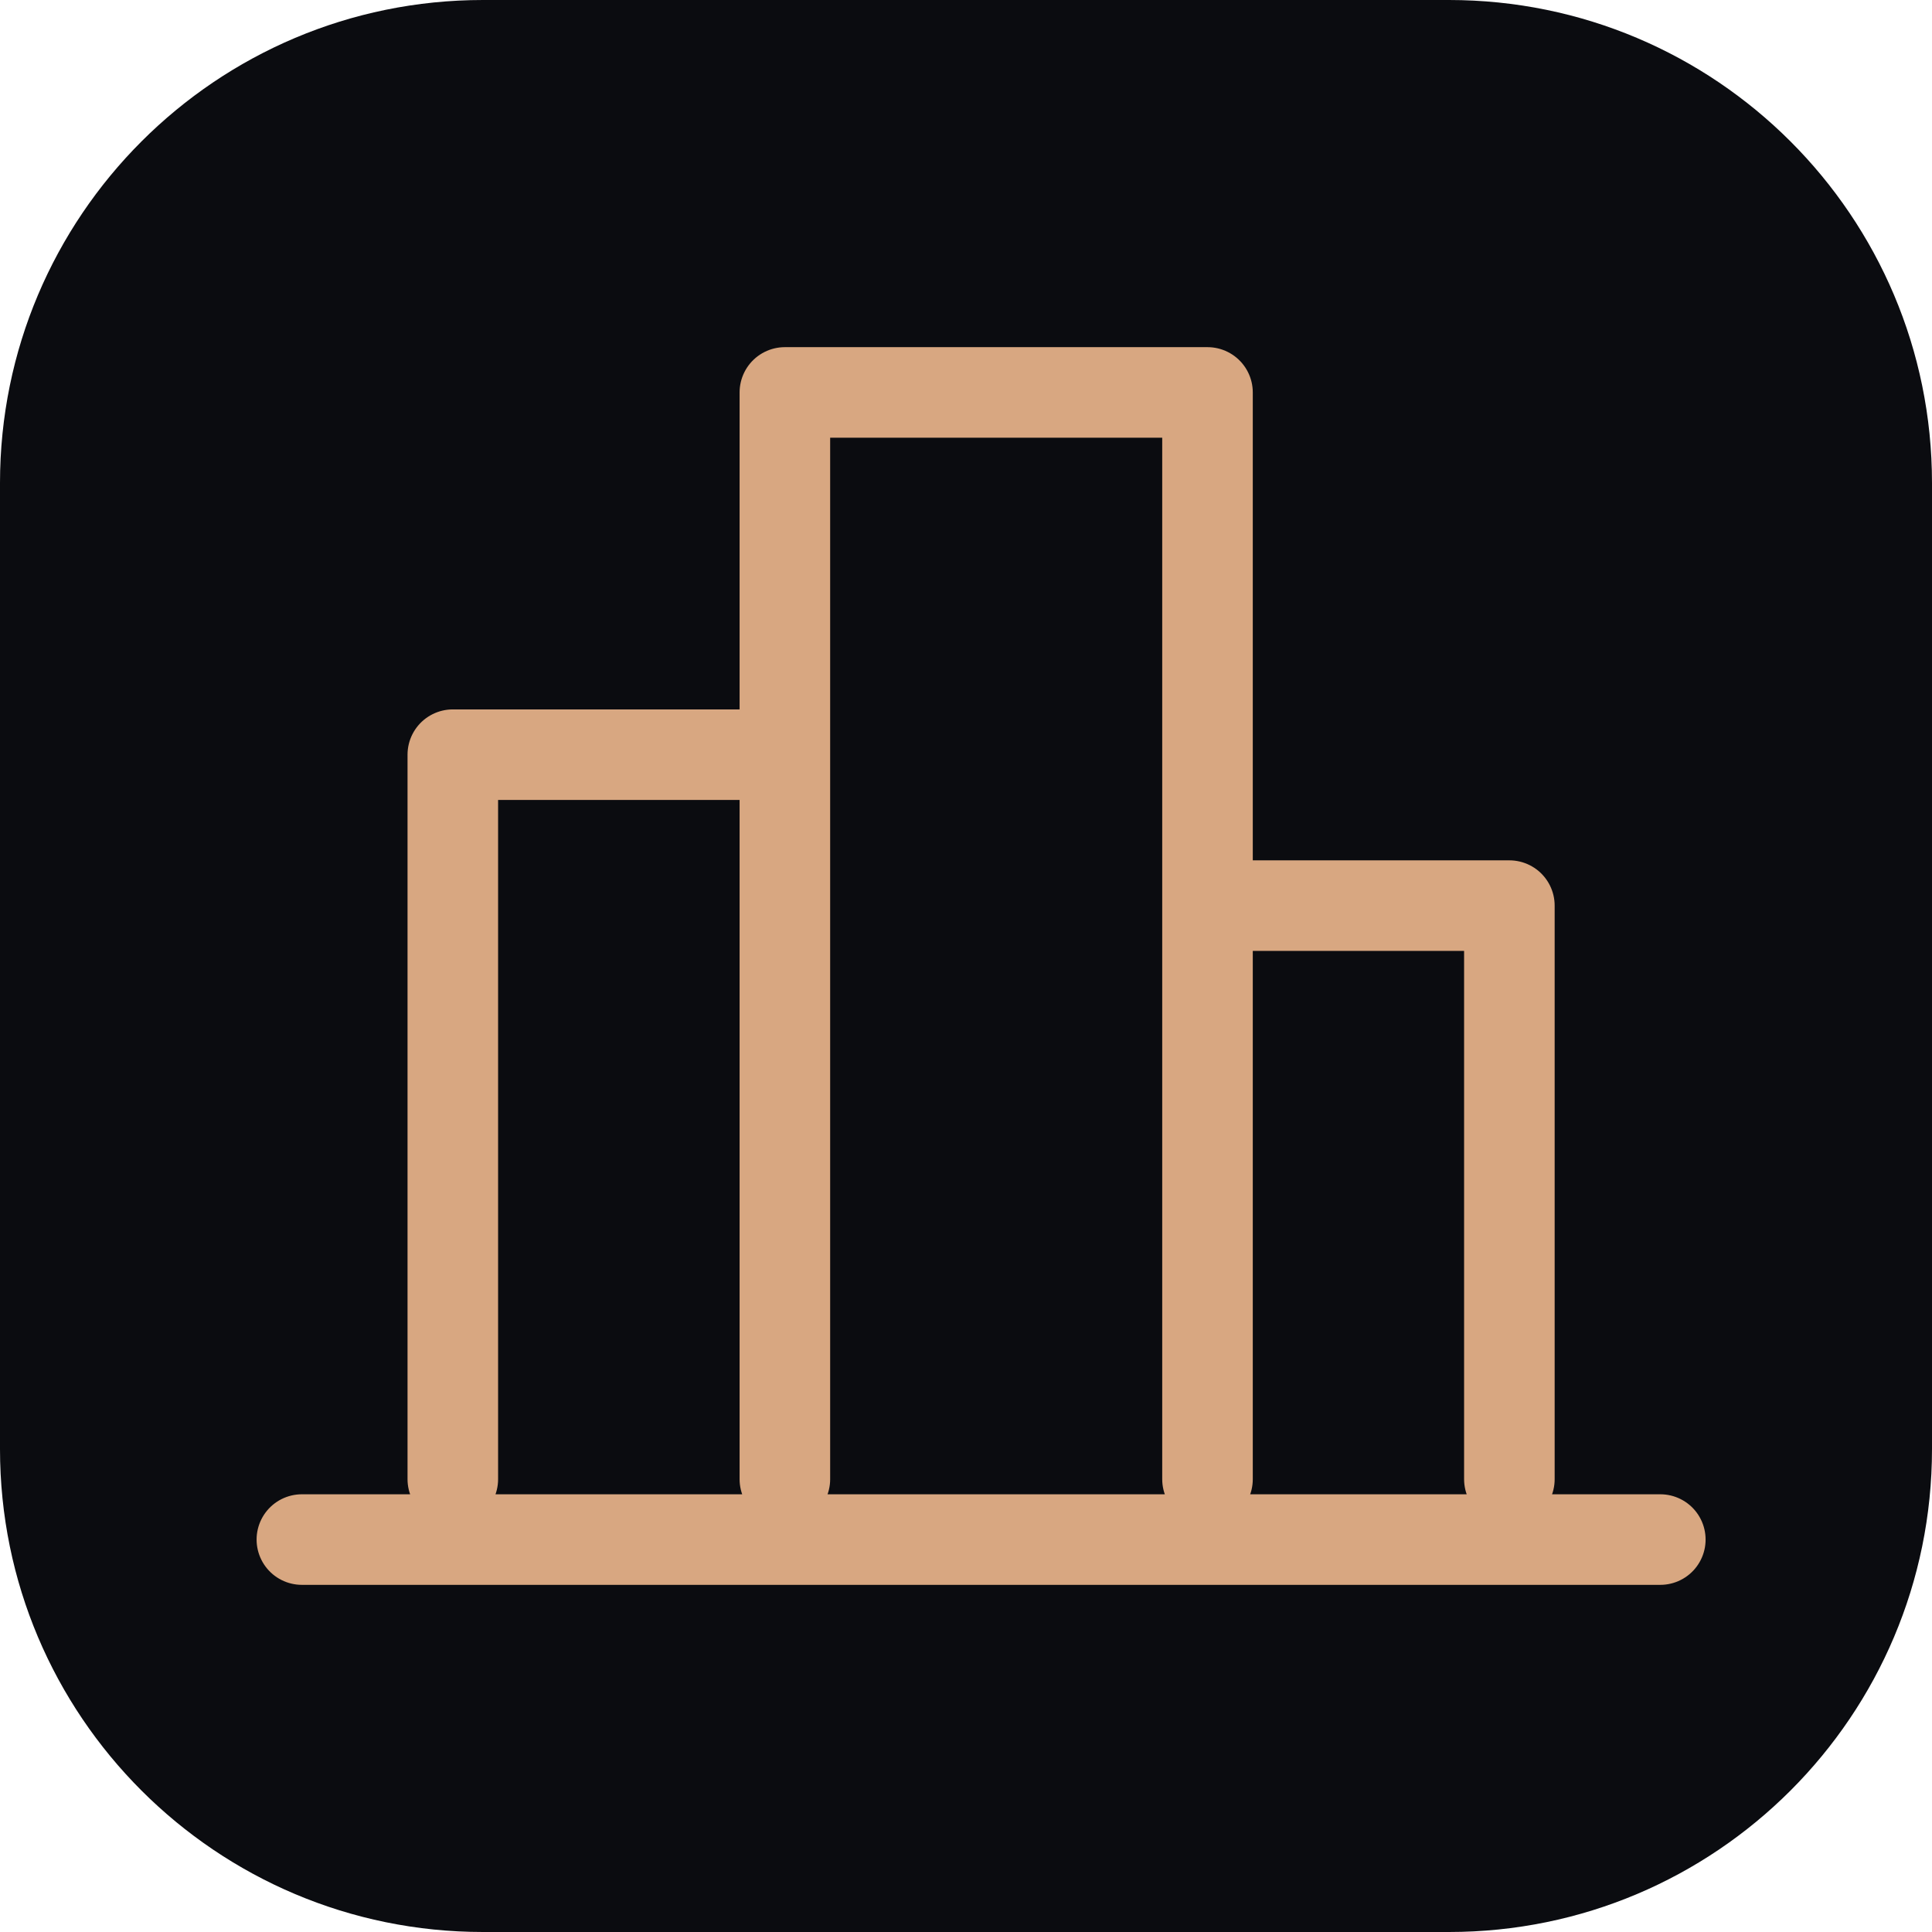
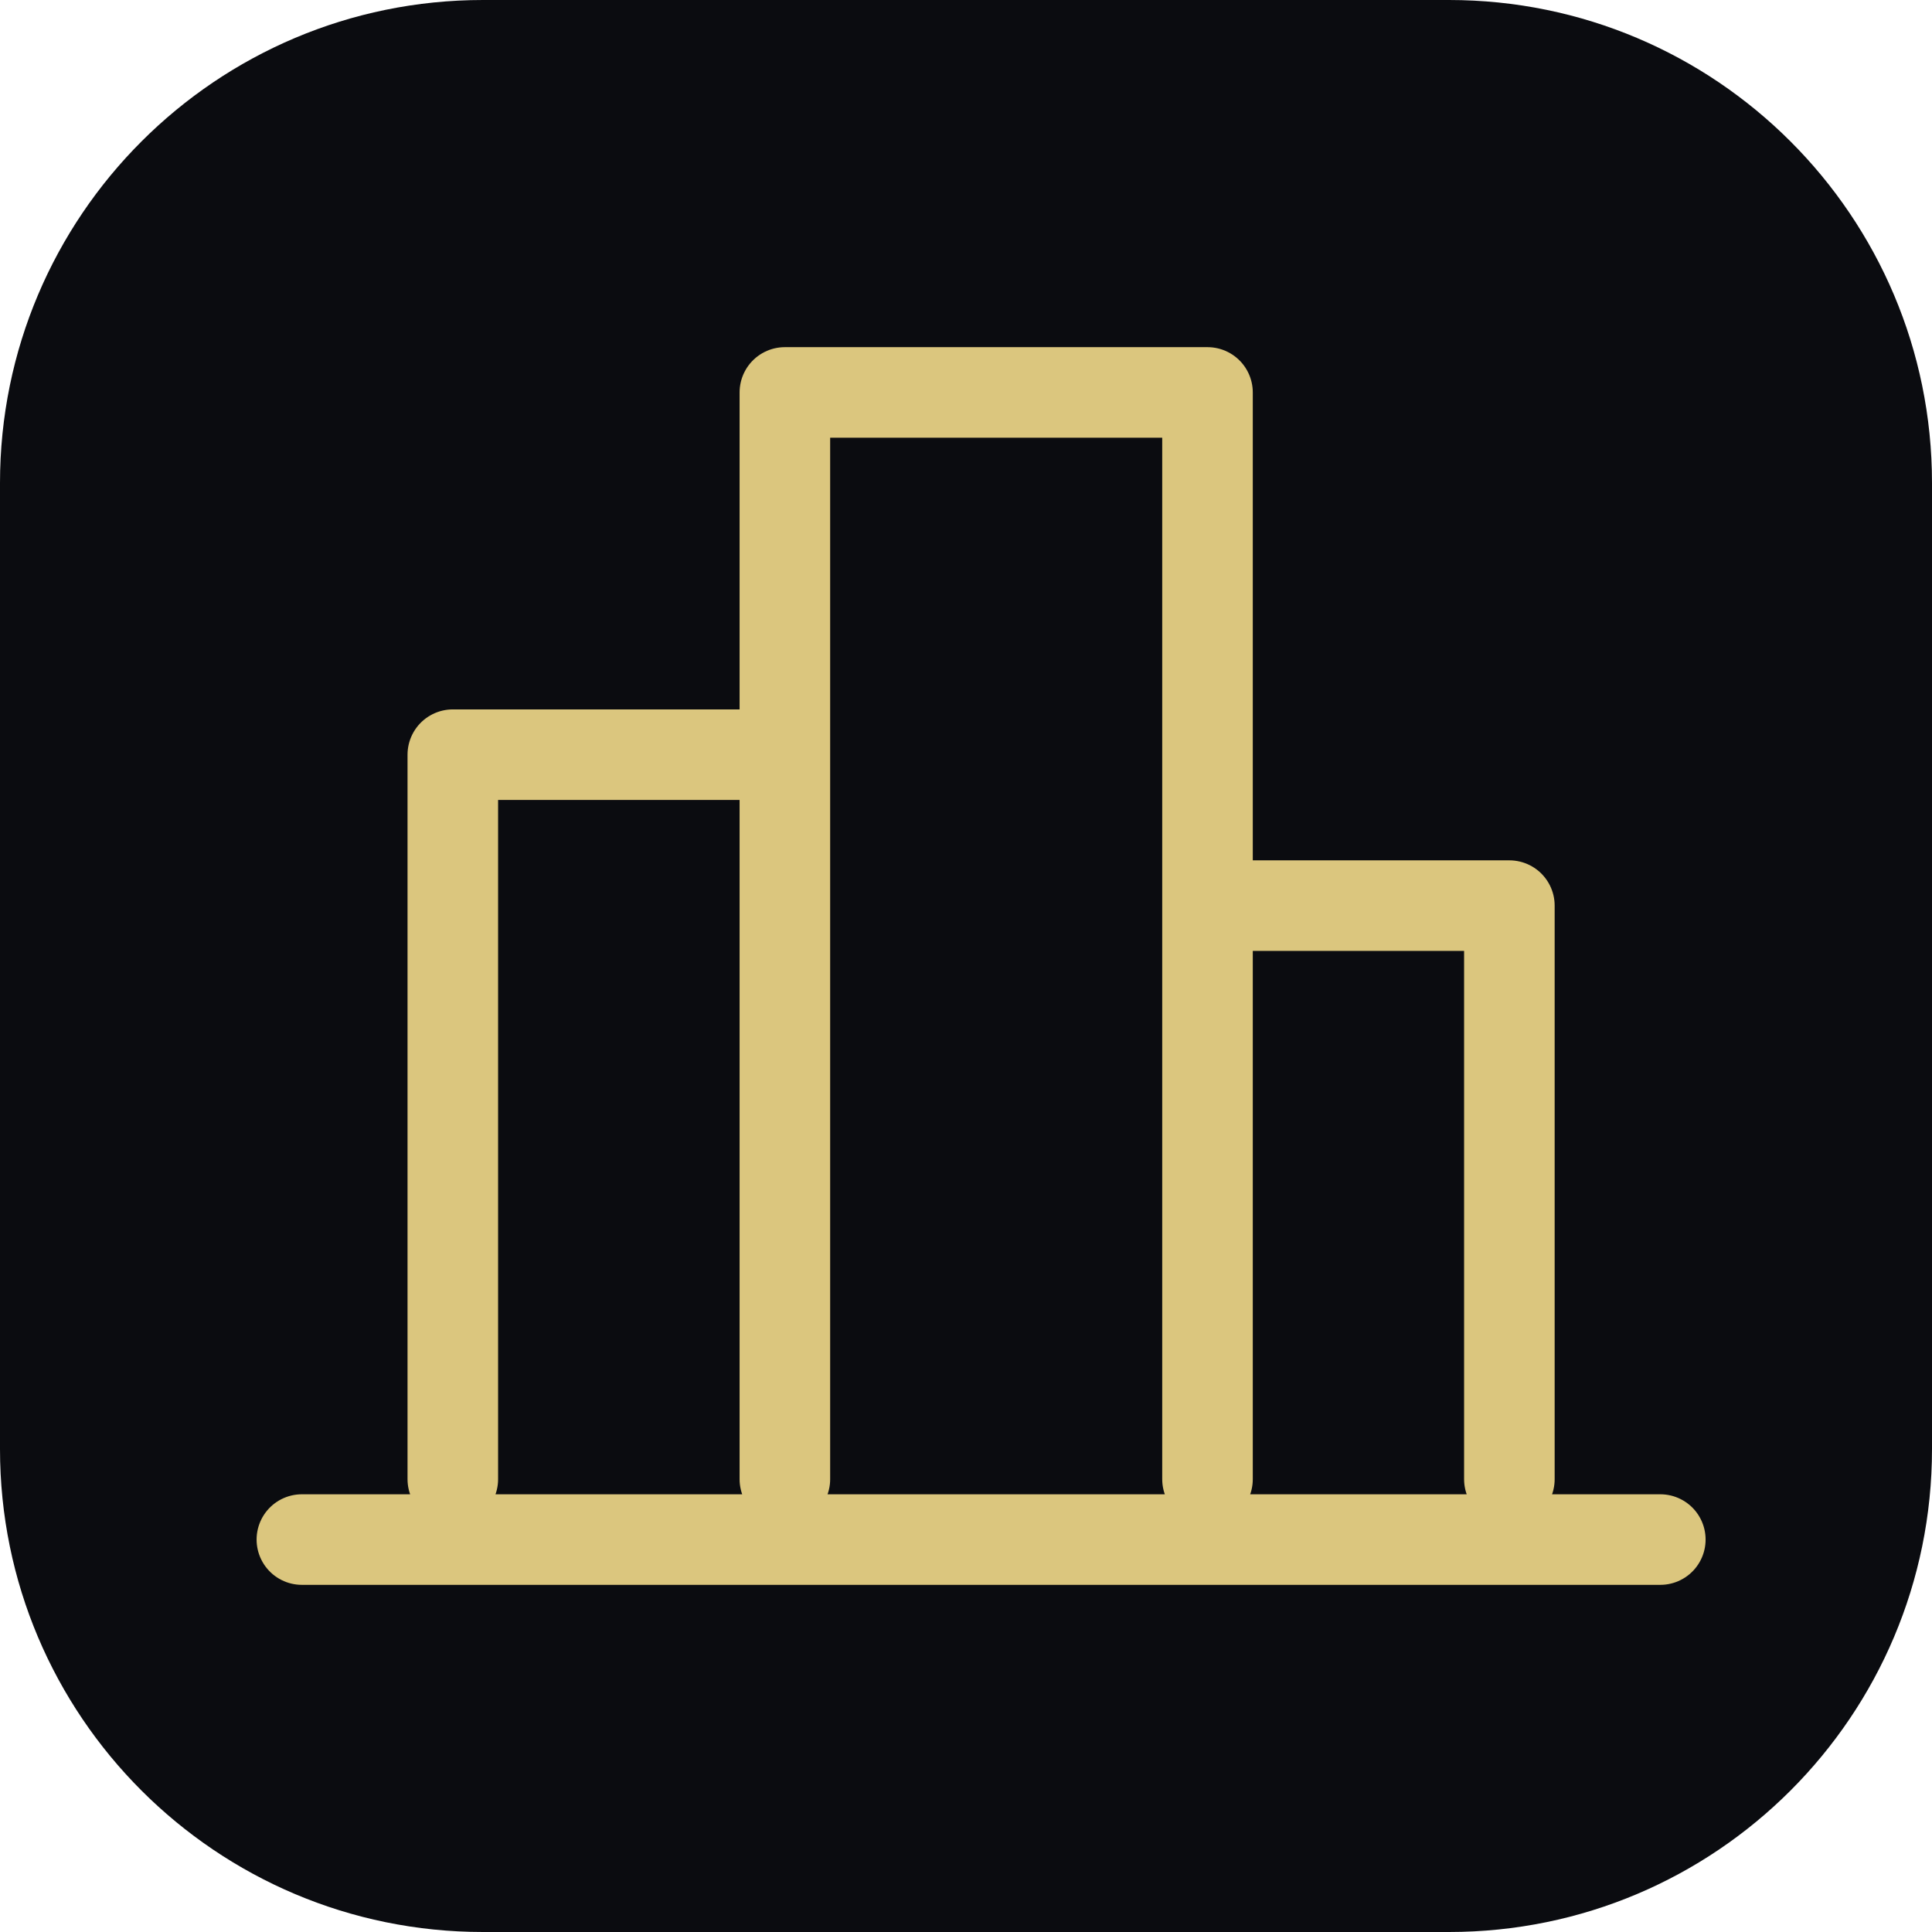
<svg xmlns="http://www.w3.org/2000/svg" viewBox="0 0 64 64">
  <rect width="64" height="64" rx="16" fill="#0b0c10" />
-   <path d="M15 49V25h11v24m0 0V13h14v36m0 0V30h10v19M10 51h45" fill="none" stroke="#d8a781" stroke-width="3" stroke-linecap="round" stroke-linejoin="round" />
+   <path d="M15 49V25h11v24m0 0V13h14v36m0 0V30h10v19M10 51h45" fill="none" stroke="#dbc67e" stroke-width="3" stroke-linecap="round" stroke-linejoin="round" />
</svg>
